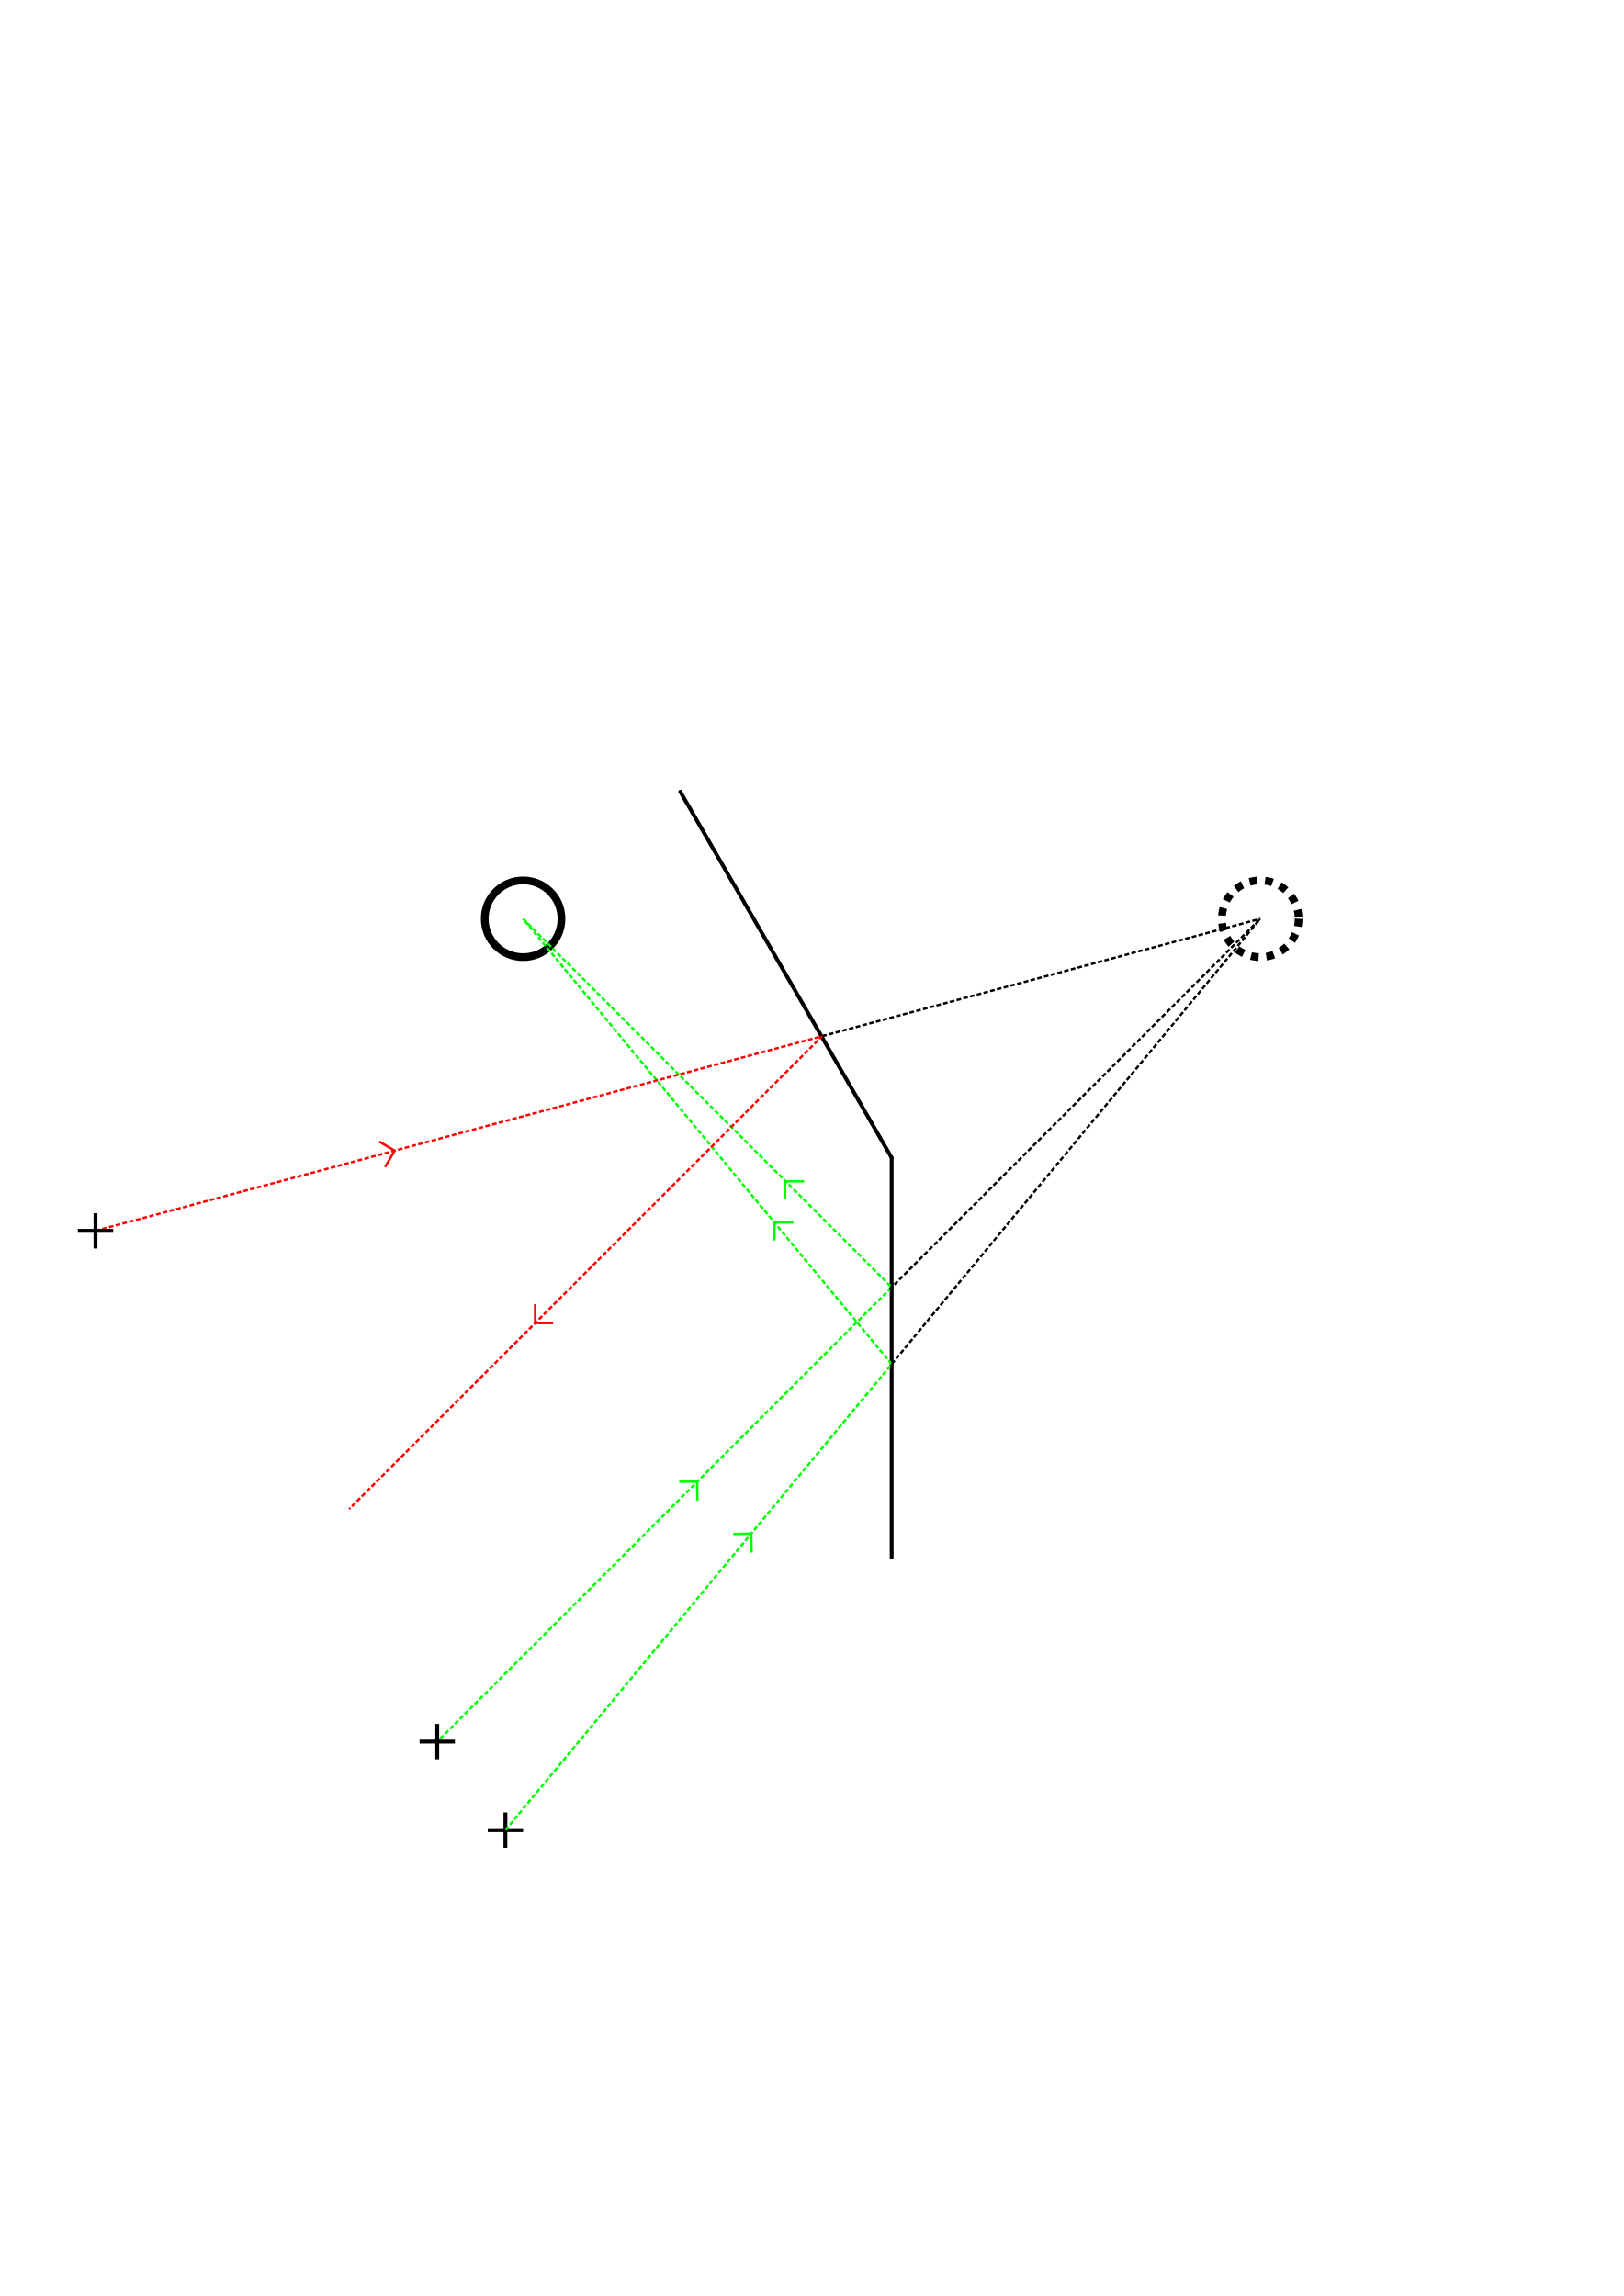
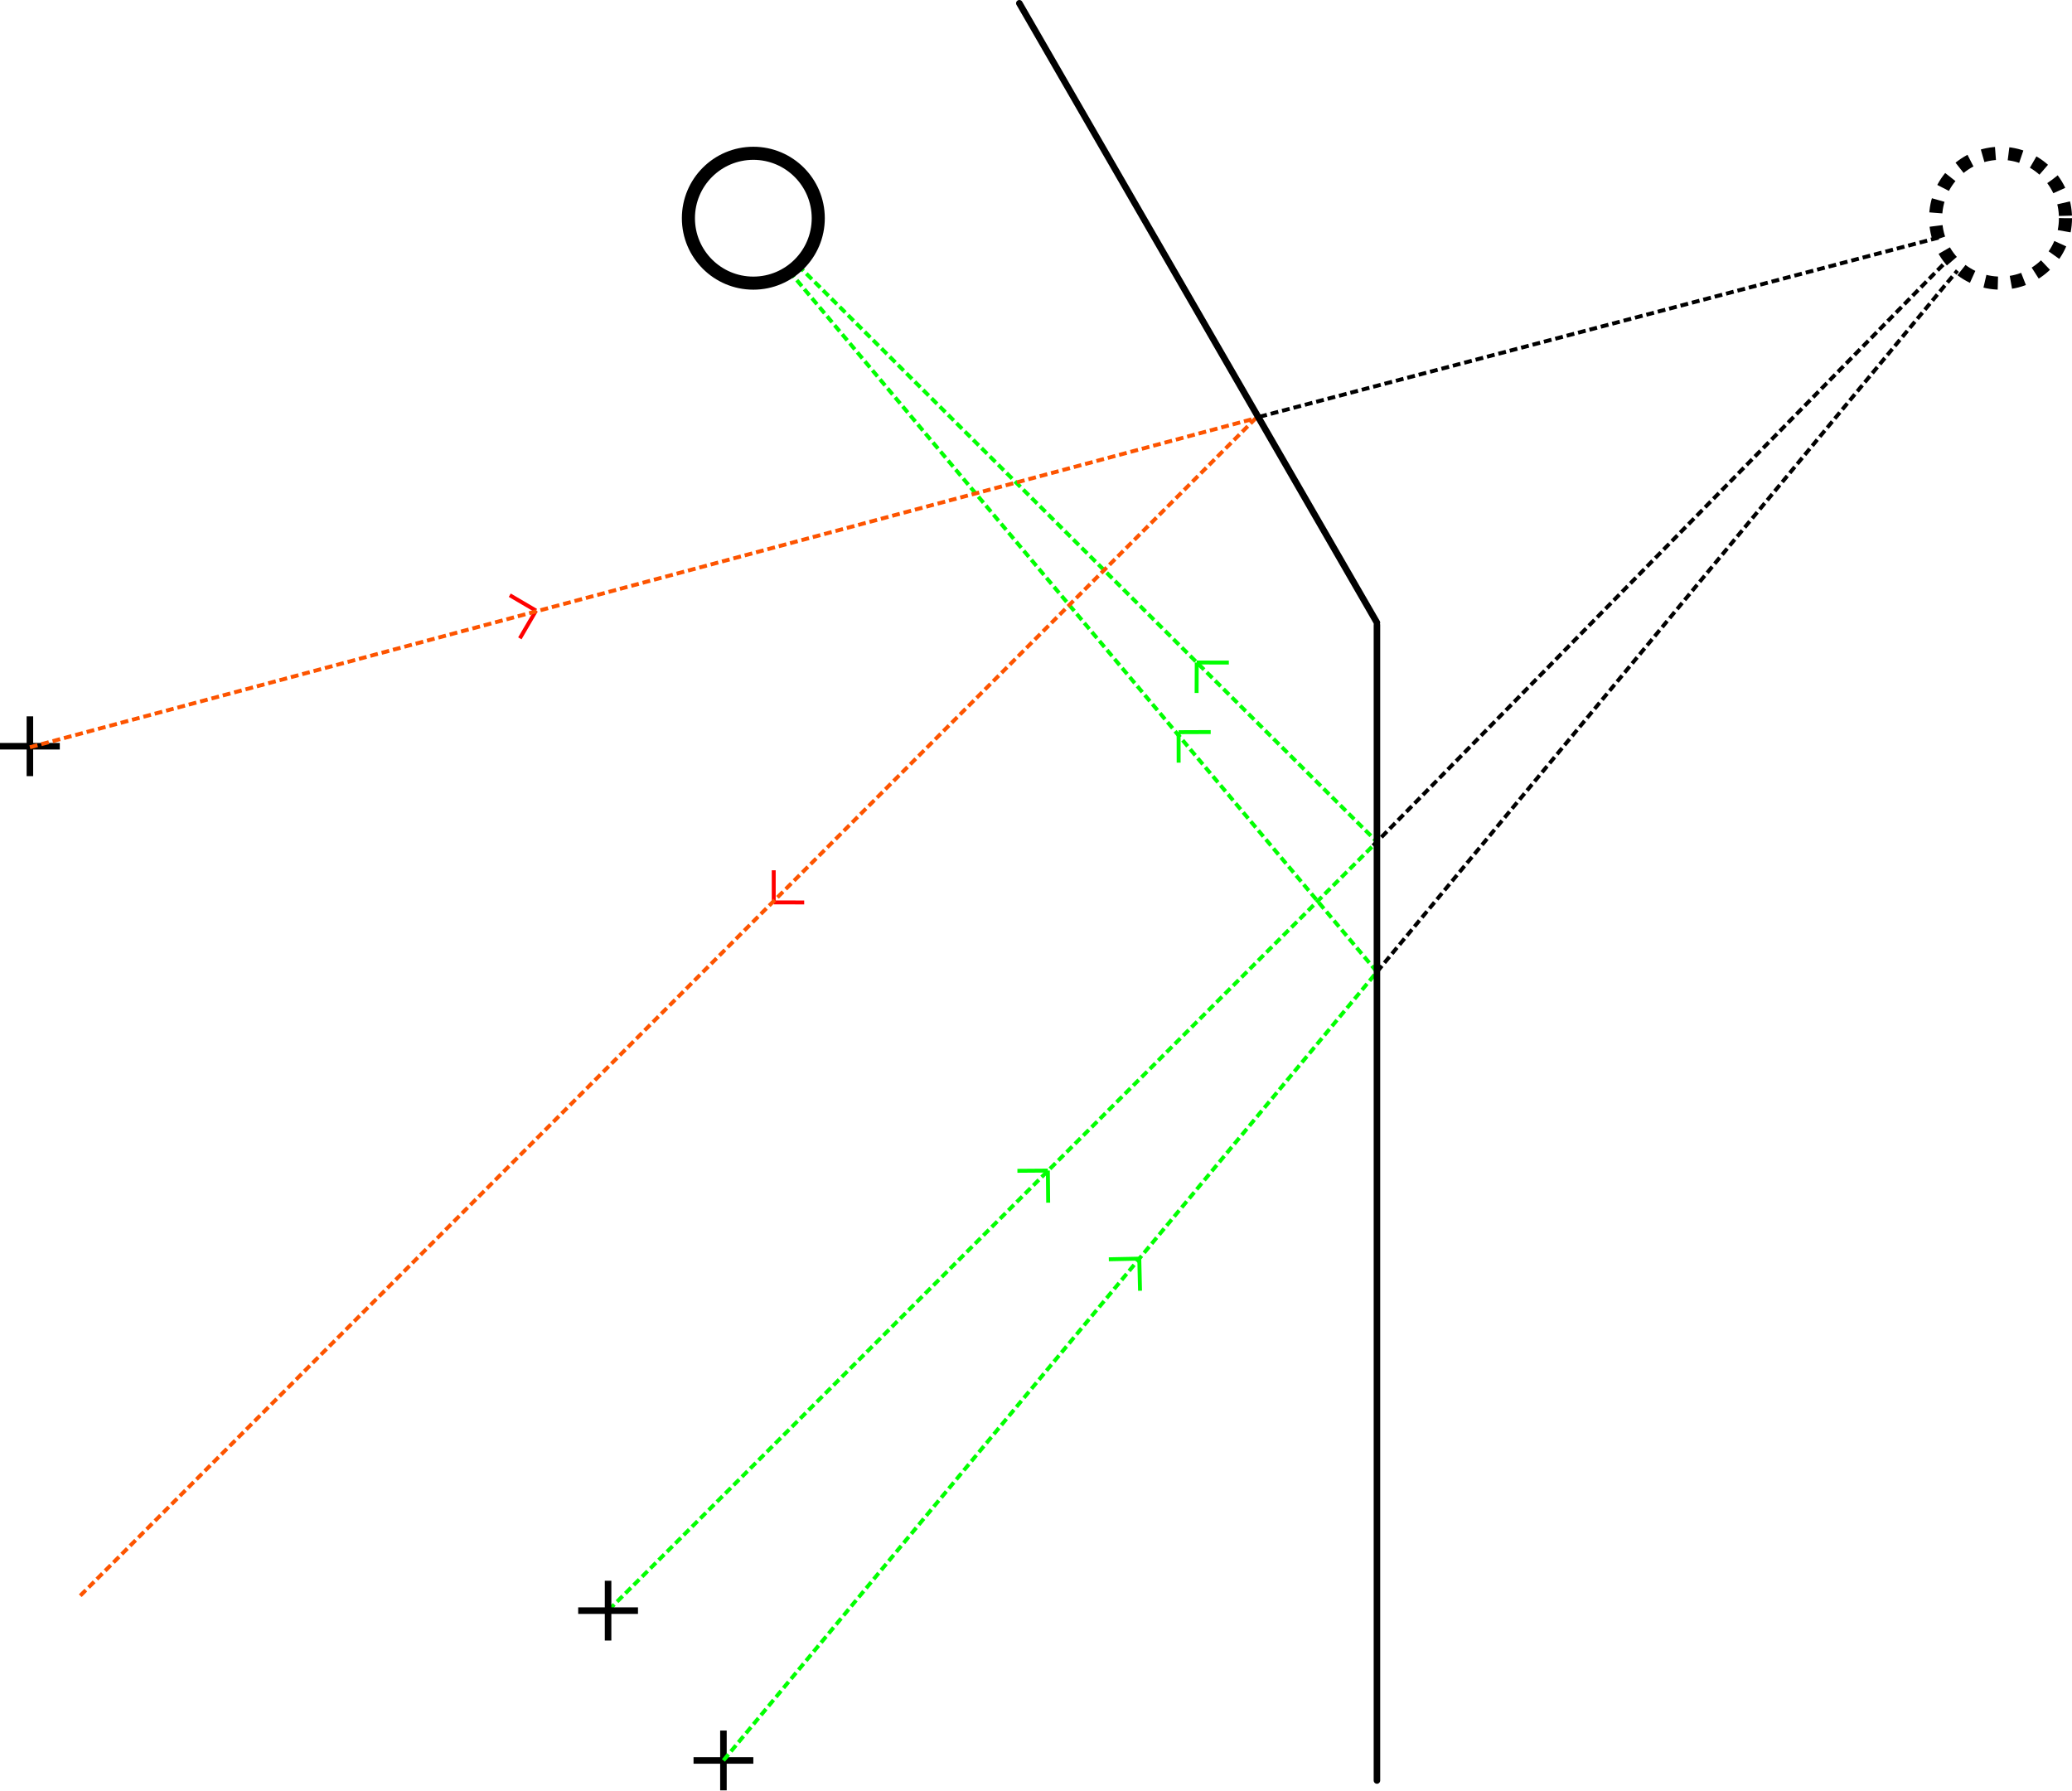
- <svg xmlns="http://www.w3.org/2000/svg" xmlns:xlink="http://www.w3.org/1999/xlink" width="210mm" height="297mm" viewBox="0 0 210 297" version="1.1" id="svg5">
+ <svg xmlns="http://www.w3.org/2000/svg" xmlns:xlink="http://www.w3.org/1999/xlink" width="158.386mm" height="136.859mm" viewBox="0 0 158.386 136.859" version="1.1" id="svg5">
  <defs id="defs2">
-     <color-profile name="Agfa-:-Swop-Standard" xlink:href="../../../../../../../../WINDOWS/system32/spool/drivers/color/RSWOP.icm" id="color-profile4531" />
+     <color-profile name="Agfa-:-Swop-Standard" xlink:href="../../../../../../../../WINDOWS/system32/spool/drivers/color/RSWOP.icm" id="color-profile7408" />
  </defs>
-   <g id="layer1">
-     <path style="fill:none;fill-opacity:1;stroke:#000000;stroke-width:0.5;stroke-dasharray:none;stroke-opacity:1;stroke-linecap:round" d="m 115.322,149.763 v 51.716" id="path63" />
-     <circle style="fill:none;fill-opacity:1;stroke:#000000;stroke-width:1;stroke-dasharray:none;stroke-opacity:1" id="path1082" cx="67.653" cy="118.849" r="4.963" />
-     <path style="fill:none;fill-opacity:1;stroke:#02ff02;stroke-width:0.3;stroke-dasharray:0.6, 0.3;stroke-opacity:1;stroke-dashoffset:0" d="m 67.653,118.849 47.669,47.669 -58.772,58.772" id="path1185" />
-     <circle style="fill:none;fill-opacity:1;stroke:#000000;stroke-width:1;stroke-dasharray:1,1;stroke-opacity:1;stroke-dashoffset:0" id="circle1193" cx="162.991" cy="118.849" r="4.963" />
-     <path style="fill:none;fill-opacity:1;stroke:#000000;stroke-width:0.302;stroke-dasharray:0.604, 0.302;stroke-dashoffset:0;stroke-opacity:1" d="m 115.028,166.811 47.962,-47.962" id="path1195" />
+   <g id="layer1" transform="translate(-10.0672,-102.1681)">
+     <path style="fill:none;fill-opacity:1;stroke:#02ff02;stroke-width:0.3;stroke-dasharray:0.6, 0.3;stroke-dashoffset:0;stroke-opacity:1" d="M 71.065,122.453 115.322,166.518 56.55,225.29" id="path1185" />
+     <circle style="fill:none;fill-opacity:1;stroke:#000000;stroke-width:1;stroke-dasharray:1, 1;stroke-dashoffset:0;stroke-opacity:1" id="circle1193" cx="162.991" cy="118.849" r="4.963" />
+     <path style="fill:none;fill-opacity:1;stroke:#000000;stroke-width:0.302;stroke-dasharray:0.604, 0.302;stroke-dashoffset:0;stroke-opacity:1" d="m 115.028,166.811 44.054,-44.903" id="path1195" />
    <g id="g1203" transform="translate(13.64664,52.10942)">
      <path style="fill:none;fill-opacity:1;stroke:#000000;stroke-width:0.5;stroke-dasharray:none;stroke-dashoffset:0;stroke-opacity:1" d="m 40.618,173.18 h 4.571" id="path1197" />
      <path style="fill:none;fill-opacity:1;stroke:#000000;stroke-width:0.5;stroke-dasharray:none;stroke-dashoffset:0;stroke-opacity:1" d="m 42.903,170.895 v 4.571" id="path1199" />
    </g>
    <g id="g1209" transform="translate(22.46383,63.56091)">
      <path style="fill:none;fill-opacity:1;stroke:#000000;stroke-width:0.5;stroke-dasharray:none;stroke-dashoffset:0;stroke-opacity:1" d="m 40.618,173.18 h 4.571" id="path1205" />
      <path style="fill:none;fill-opacity:1;stroke:#000000;stroke-width:0.5;stroke-dasharray:none;stroke-dashoffset:0;stroke-opacity:1" d="m 42.903,170.895 v 4.571" id="path1207" />
    </g>
-     <path style="fill:none;fill-opacity:1;stroke:#000000;stroke-width:0.5;stroke-dasharray:none;stroke-dashoffset:0;stroke-opacity:1;stroke-linecap:round" d="M 115.322,149.763 87.987,102.418" id="path1215" />
-     <path style="fill:none;fill-opacity:1;stroke:#00ff00;stroke-width:0.3;stroke-linecap:butt;stroke-dasharray:0.6, 0.3;stroke-dashoffset:0;stroke-opacity:1" d="M 65.367,236.741 115.322,176.461 67.653,118.849" id="path1331" />
-     <path style="fill:none;fill-opacity:1;stroke:#ff0000;stroke-width:0.3;stroke-linecap:butt;stroke-dasharray:0.6, 0.3;stroke-dashoffset:0;stroke-opacity:1" d="M 12.353,159.213 106.329,134.032 45.161,195.199" id="path3009" />
-     <path style="fill:none;fill-opacity:1;stroke:#000000;stroke-width:0.3;stroke-linecap:butt;stroke-dasharray:0.6, 0.3;stroke-dashoffset:0;stroke-opacity:1" d="m 115.322,176.461 47.669,-57.612" id="path1333" />
+     <path style="fill:none;fill-opacity:1;stroke:#00ff00;stroke-width:0.3;stroke-linecap:butt;stroke-dasharray:0.6, 0.3;stroke-dashoffset:0;stroke-opacity:1" d="M 65.367,236.741 115.322,176.461 70.445,122.952" id="path1331" />
+     <path style="fill:none;fill-opacity:1;stroke:#000000;stroke-width:0.3;stroke-linecap:butt;stroke-dasharray:0.6, 0.3;stroke-dashoffset:0;stroke-opacity:1" d="m 115.322,176.461 43.519,-52.596 0.852,-1.009" id="path1333" />
    <g id="g3015" transform="translate(-30.55054,-13.96789)">
      <path style="fill:none;fill-opacity:1;stroke:#000000;stroke-width:0.5;stroke-dasharray:none;stroke-dashoffset:0;stroke-opacity:1" d="m 40.618,173.18 h 4.571" id="path3011" />
      <path style="fill:none;fill-opacity:1;stroke:#000000;stroke-width:0.5;stroke-dasharray:none;stroke-dashoffset:0;stroke-opacity:1" d="m 42.903,170.895 v 4.571" id="path3013" />
    </g>
+     <circle style="fill:none;fill-opacity:1;stroke:#000000;stroke-width:1;stroke-dasharray:none;stroke-opacity:1" id="path1082" cx="67.653" cy="118.849" r="4.963" />
    <g id="g3025">
      <path style="fill:none;fill-opacity:1;stroke:#ff0000;stroke-width:0.3;stroke-linecap:butt;stroke-dasharray:none;stroke-dashoffset:0;stroke-opacity:1" d="m 71.541,171.154 -2.328,-0.005" id="path3019" />
      <path style="fill:none;fill-opacity:1;stroke:#ff0000;stroke-width:0.3;stroke-linecap:butt;stroke-dasharray:none;stroke-dashoffset:0;stroke-opacity:1" d="m 69.212,171.149 v -2.454" id="path3021" />
    </g>
    <g id="g3031" transform="rotate(-149.721,57.1105,162.4551)">
      <path style="fill:none;fill-opacity:1;stroke:#ff0000;stroke-width:0.3;stroke-linecap:butt;stroke-dasharray:none;stroke-dashoffset:0;stroke-opacity:1" d="m 71.541,171.154 -2.328,-0.005" id="path3027" />
      <path style="fill:none;fill-opacity:1;stroke:#ff0000;stroke-width:0.3;stroke-linecap:butt;stroke-dasharray:none;stroke-dashoffset:0;stroke-opacity:1" d="m 69.212,171.149 v -2.454" id="path3029" />
    </g>
    <g id="g3037" transform="rotate(179.4571,79.64146,181.4496)">
      <path style="fill:none;fill-opacity:1;stroke:#00ff00;stroke-width:0.3;stroke-linecap:butt;stroke-dasharray:none;stroke-dashoffset:0;stroke-opacity:1" d="m 71.541,171.154 -2.328,-0.005" id="path3033" />
      <path style="fill:none;fill-opacity:1;stroke:#00ff00;stroke-width:0.3;stroke-linecap:butt;stroke-dasharray:none;stroke-dashoffset:0;stroke-opacity:1" d="m 69.212,171.149 v -2.454" id="path3035" />
    </g>
-     <g id="g3043" transform="rotate(178.6725,83.02598,184.9275)">
-       <path style="fill:none;fill-opacity:1;stroke:#00ff00;stroke-width:0.3;stroke-linecap:butt;stroke-dasharray:none;stroke-dashoffset:0;stroke-opacity:1" d="m 71.541,171.154 -2.328,-0.005" id="path3039" />
-       <path style="fill:none;fill-opacity:1;stroke:#00ff00;stroke-width:0.3;stroke-linecap:butt;stroke-dasharray:none;stroke-dashoffset:0;stroke-opacity:1" d="m 69.212,171.149 v -2.454" id="path3041" />
-       <path style="fill:none;fill-opacity:1;stroke:#000000;stroke-width:0.3;stroke-linecap:butt;stroke-dasharray:0.6,0.3;stroke-dashoffset:0;stroke-opacity:1" d="M 58.55,235.27 1.552,249.135" id="path3787" />
-     </g>
+     <path style="fill:none;fill-opacity:1;stroke:#000000;stroke-width:0.5;stroke-linecap:round;stroke-dasharray:none;stroke-opacity:1" d="m 115.322,149.94 v 88.333" id="path63" />
    <g id="g3049" transform="translate(35.28966,-16.37181)">
      <g id="g3785" transform="rotate(90.12228,68.71555,168.6921)">
        <path style="fill:none;fill-opacity:1;stroke:#00ff00;stroke-width:0.3;stroke-linecap:butt;stroke-dasharray:none;stroke-dashoffset:0;stroke-opacity:1" d="m 71.541,171.154 -2.328,-0.005" id="path3045" />
        <path style="fill:none;fill-opacity:1;stroke:#00ff00;stroke-width:0.3;stroke-linecap:butt;stroke-dasharray:none;stroke-dashoffset:0;stroke-opacity:1" d="m 69.212,171.149 v -2.454" id="path3047" />
      </g>
    </g>
    <g id="g3055" transform="rotate(89.77737,91.21735,180.1773)">
      <path style="fill:none;fill-opacity:1;stroke:#00ff00;stroke-width:0.3;stroke-linecap:butt;stroke-dasharray:none;stroke-dashoffset:0;stroke-opacity:1" d="m 71.541,171.154 -2.328,-0.005" id="path3051" />
      <path style="fill:none;fill-opacity:1;stroke:#00ff00;stroke-width:0.3;stroke-linecap:butt;stroke-dasharray:none;stroke-dashoffset:0;stroke-opacity:1" d="m 69.212,171.149 v -2.454" id="path3053" />
    </g>
+     <path style="fill:none;stroke:#fd5400;stroke-width:0.299;stroke-linecap:butt;stroke-dasharray:0.599, 0.299;stroke-dashoffset:0;stroke-opacity:1" d="M 12.353,159.29 106.057,134.14 16.017,224.333" id="path1682" />
+     <path style="fill:none;fill-opacity:1;stroke:#000000;stroke-width:0.5;stroke-linecap:round;stroke-dasharray:none;stroke-dashoffset:0;stroke-opacity:1" d="M 115.322,149.763 87.987,102.418" id="path1215" />
+     <g id="g3043" transform="rotate(178.6725,83.02598,184.9275)">
+       <path style="fill:none;fill-opacity:1;stroke:#00ff00;stroke-width:0.3;stroke-linecap:butt;stroke-dasharray:none;stroke-dashoffset:0;stroke-opacity:1" d="m 71.541,171.154 -2.328,-0.005" id="path3039" />
+       <path style="fill:none;fill-opacity:1;stroke:#00ff00;stroke-width:0.3;stroke-linecap:butt;stroke-dasharray:none;stroke-dashoffset:0;stroke-opacity:1" d="m 69.212,171.149 v -2.454" id="path3041" />
+       <path style="fill:none;fill-opacity:1;stroke:#000000;stroke-width:0.3;stroke-linecap:butt;stroke-dasharray:0.6, 0.3;stroke-dashoffset:0;stroke-opacity:1" d="M 58.55,235.27 6.321,247.762" id="path3787" />
+     </g>
  </g>
</svg>
